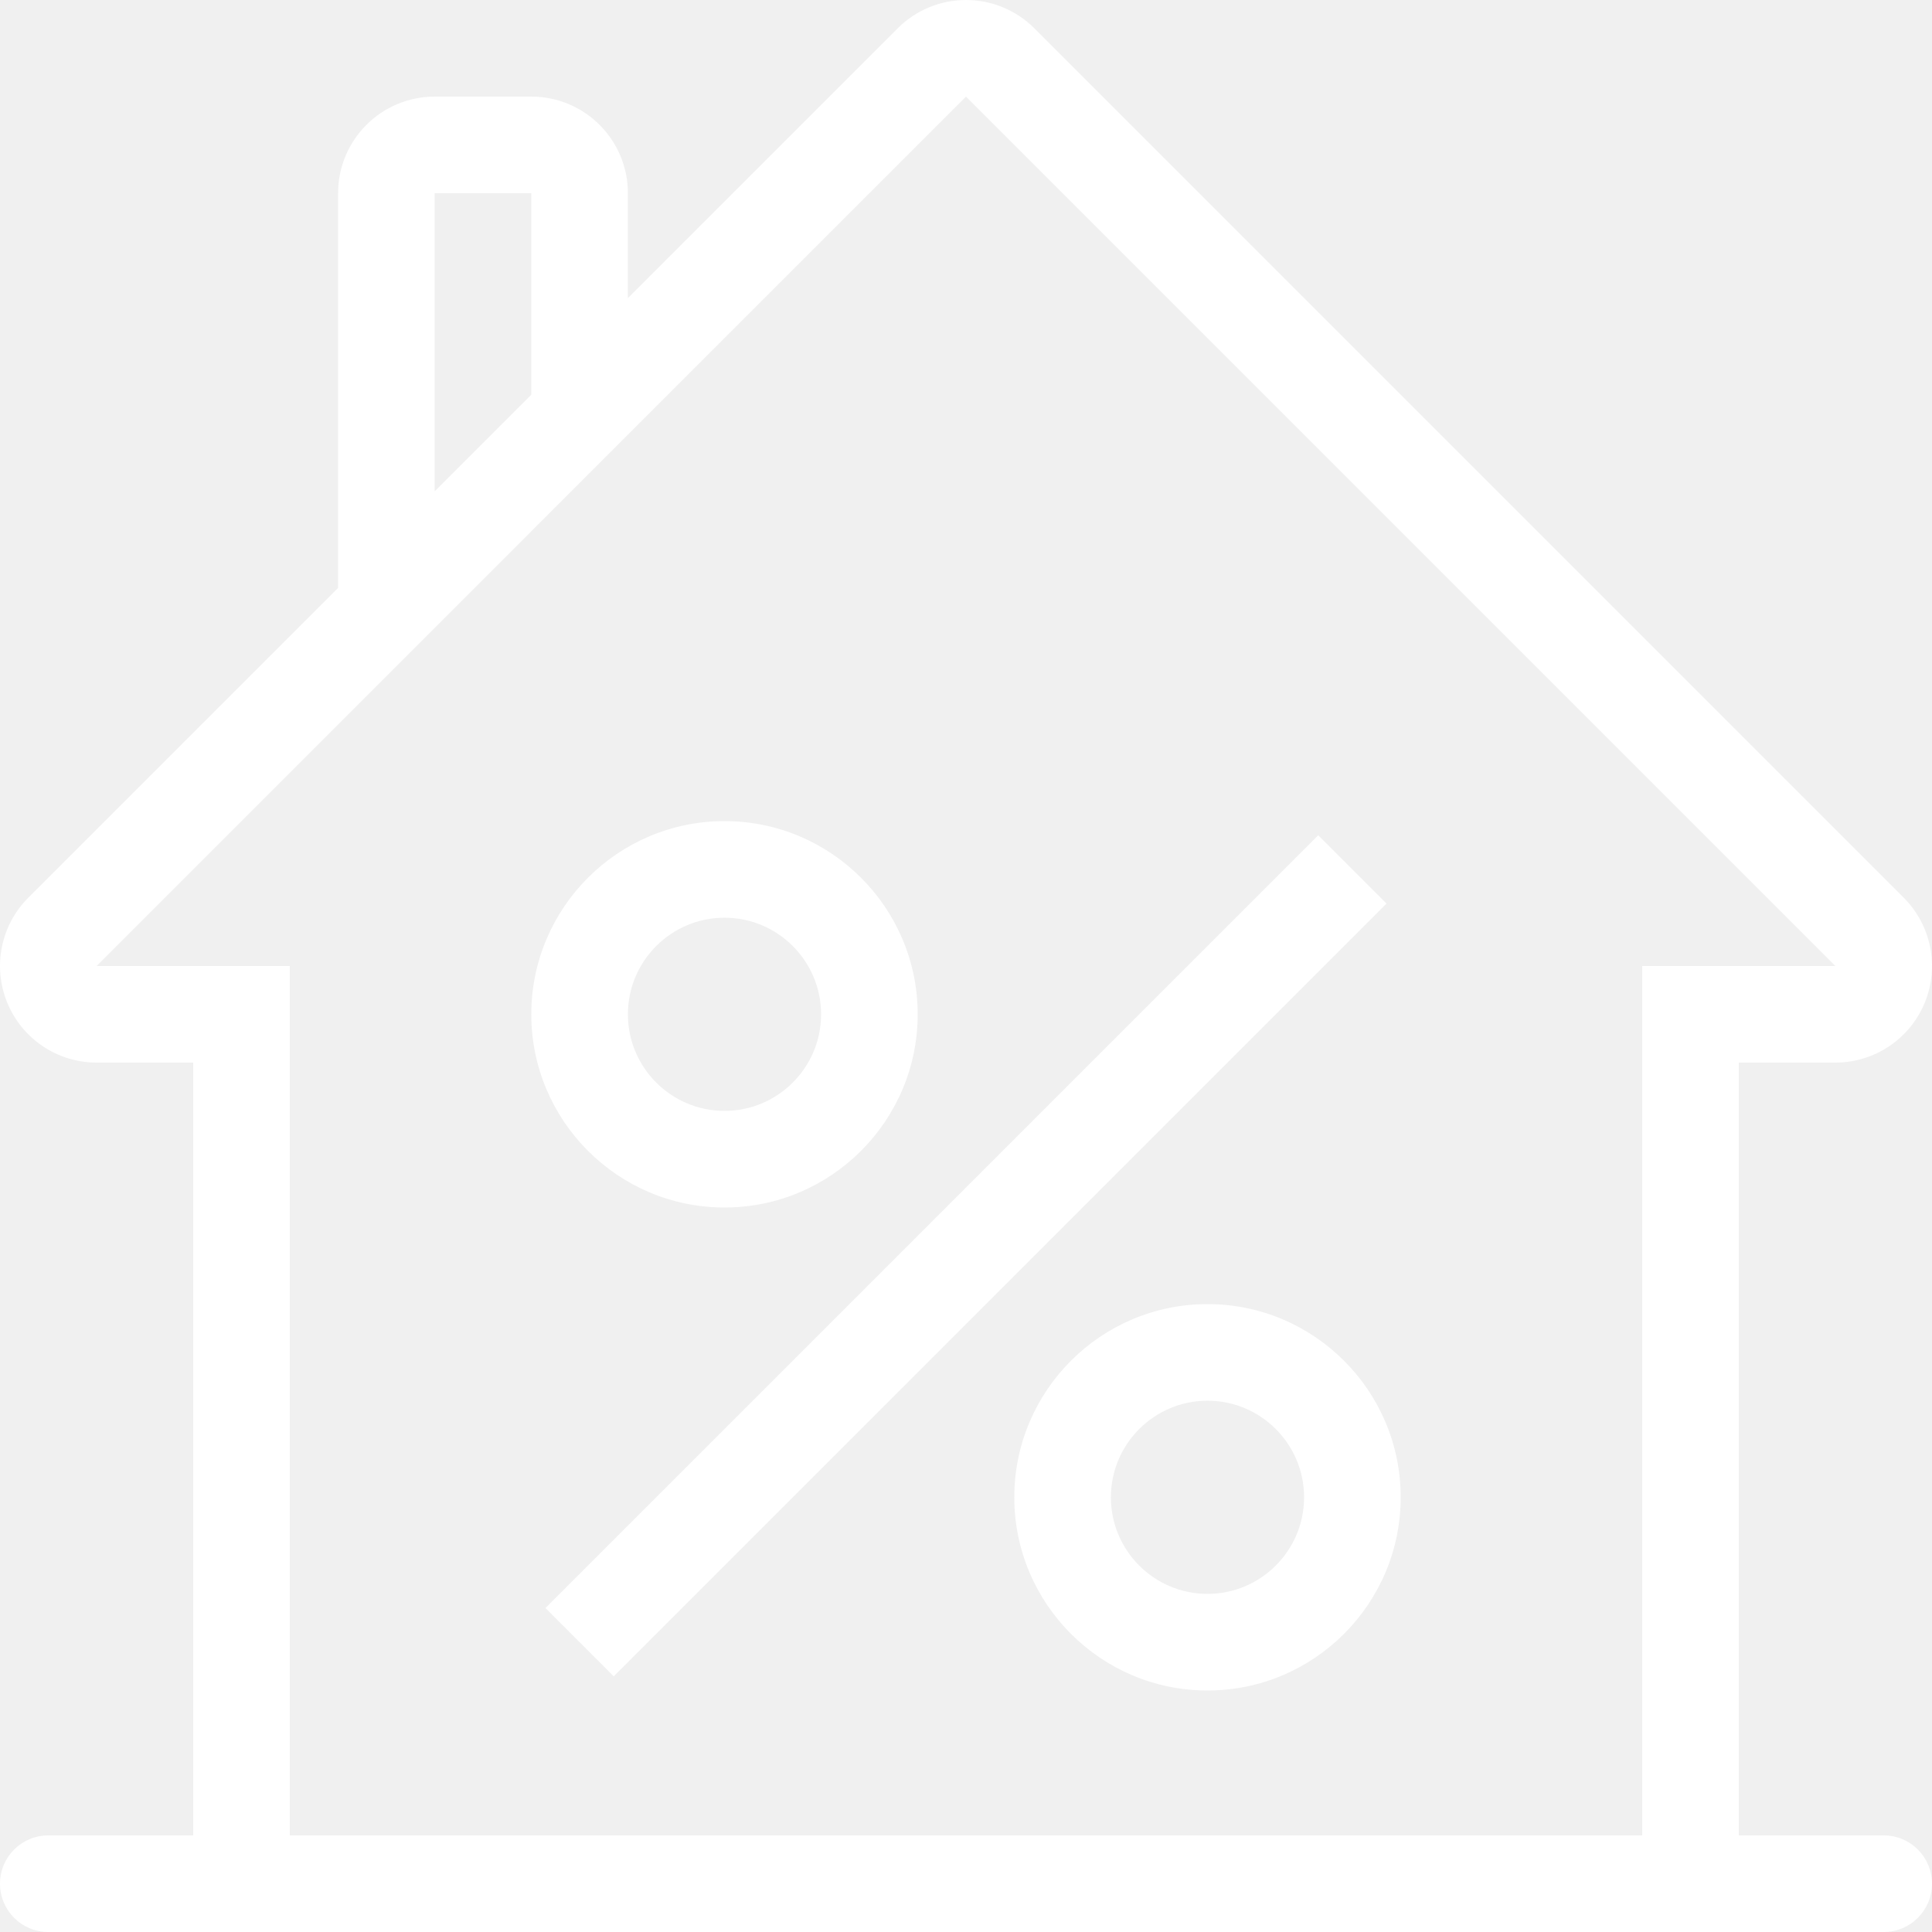
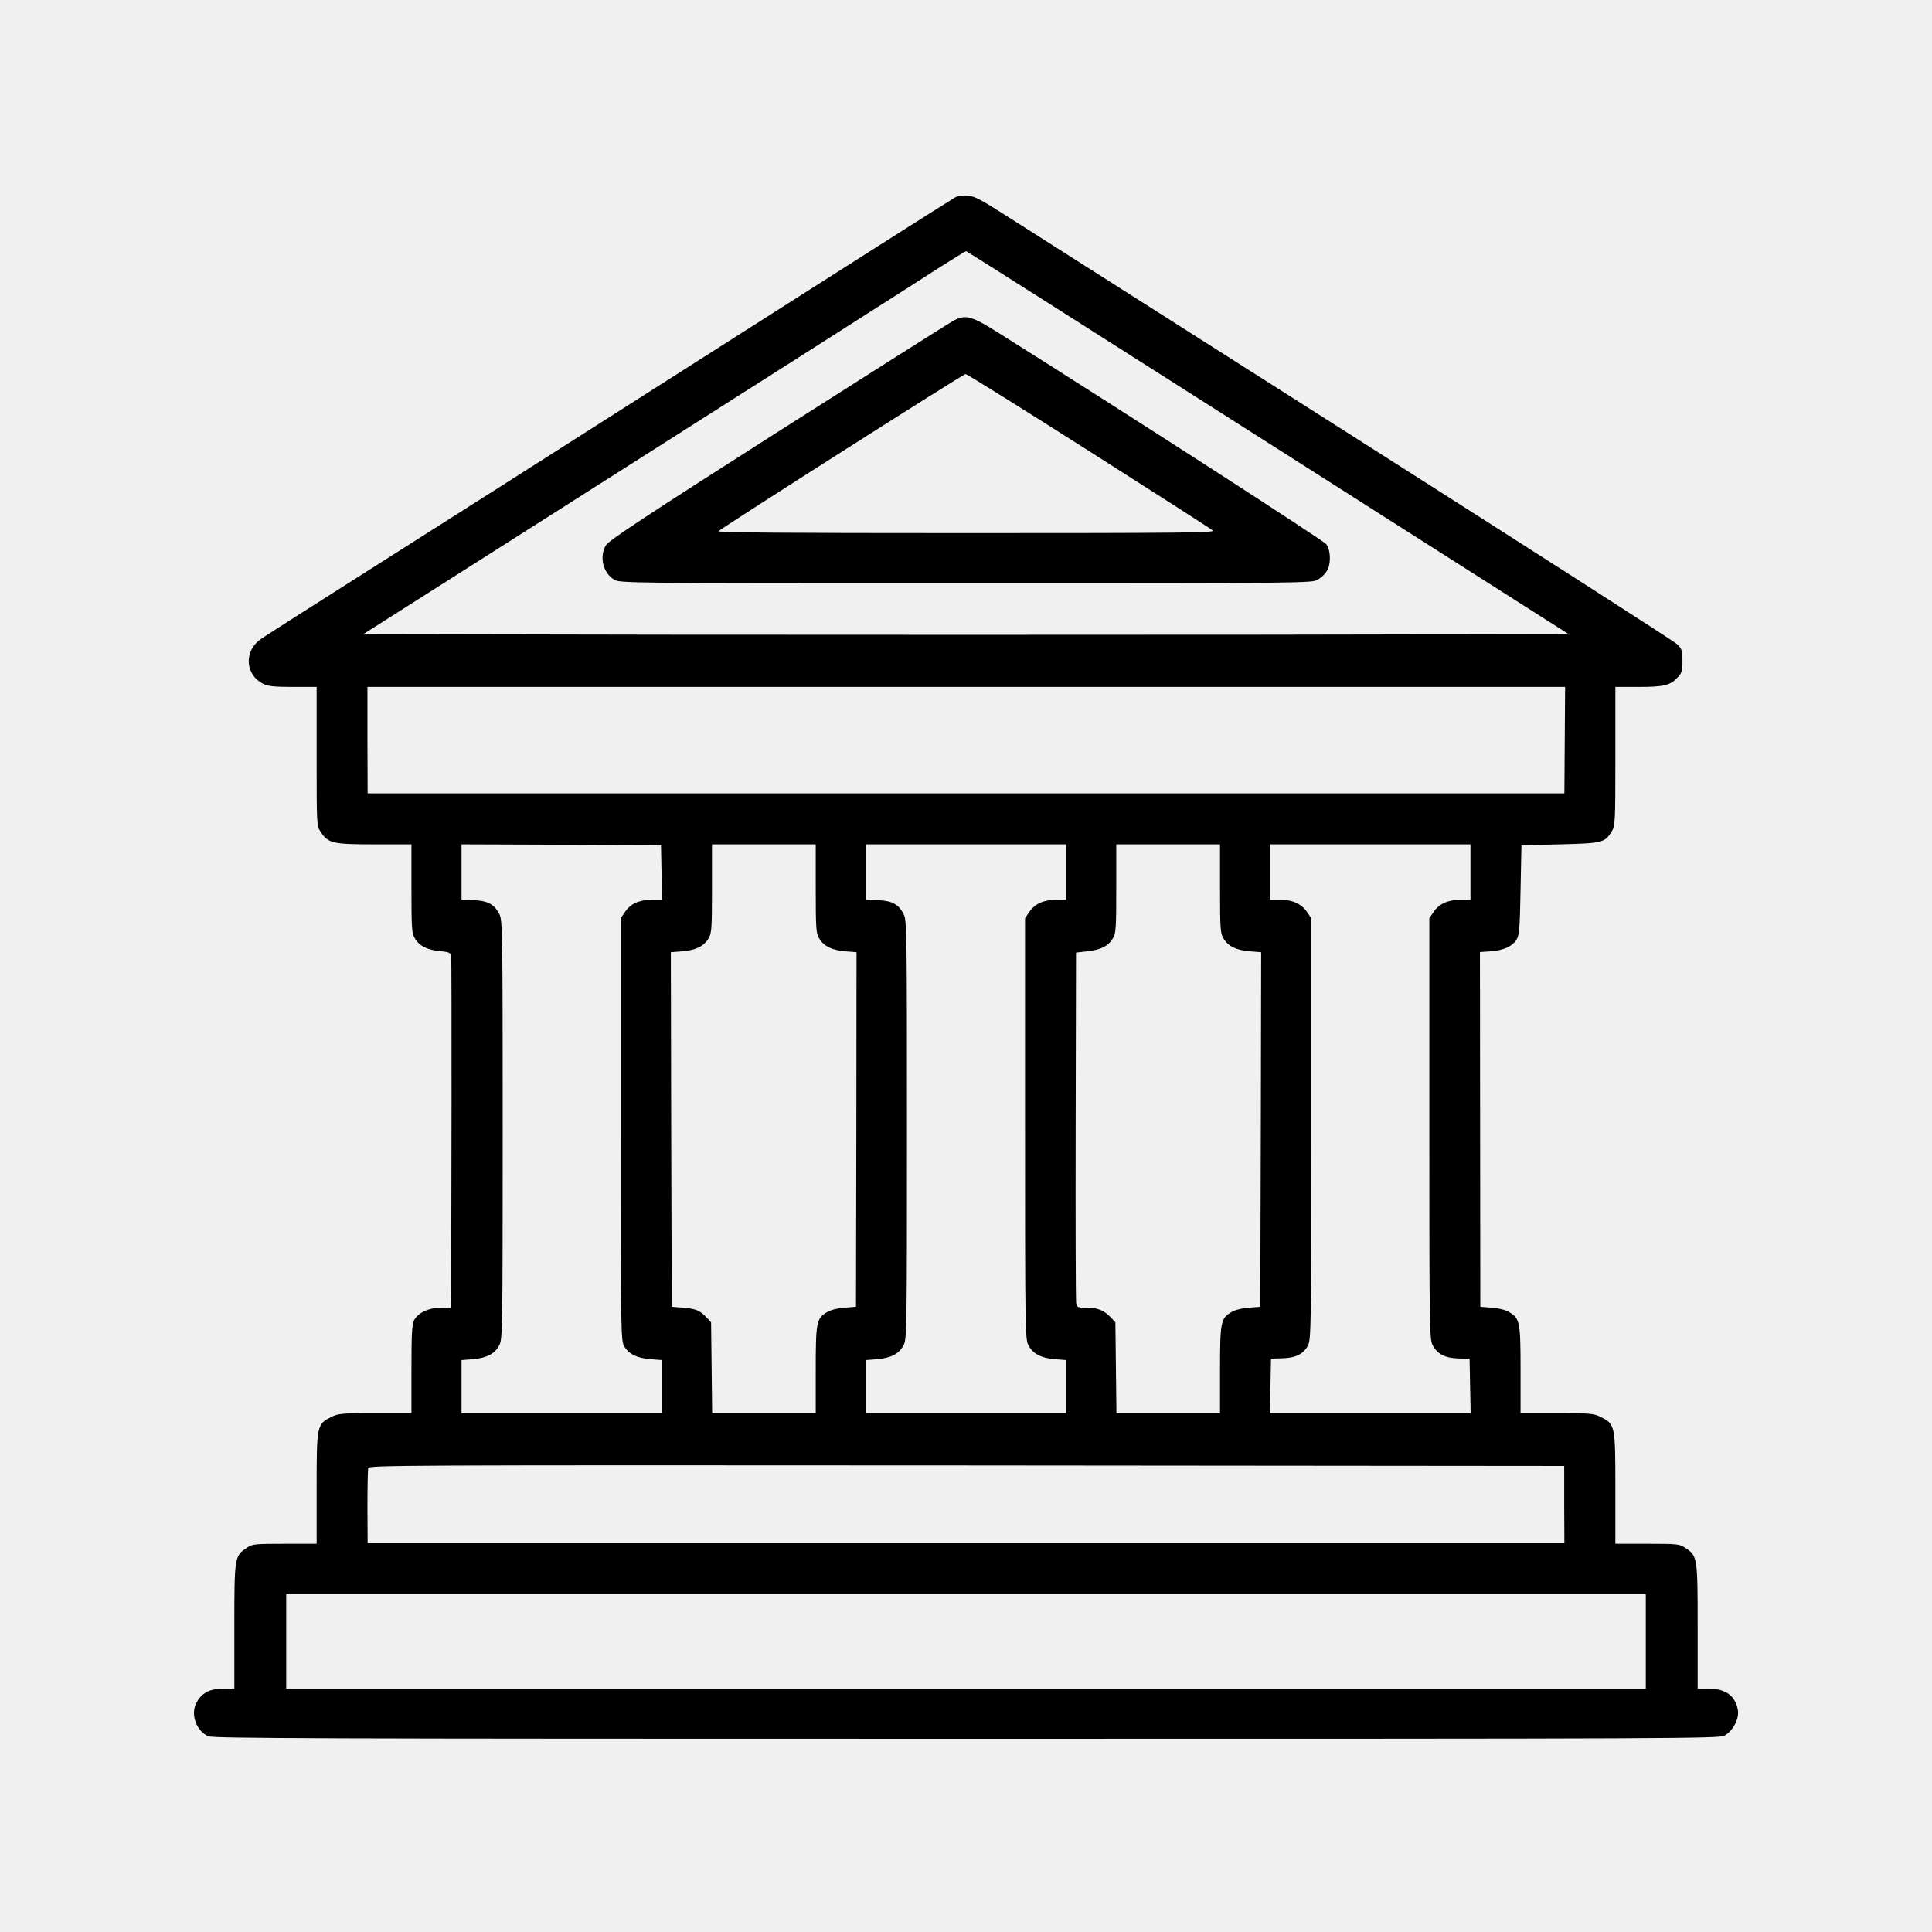
- <svg xmlns="http://www.w3.org/2000/svg" fill="#fff" version="1.1" id="Layer_1" viewBox="0 0 512.003 512.003" xml:space="preserve">
-   <g>
-     <g>
-       <path d="M499.2,486.402h-38.4v-204.8h25.6c10.351,0,19.686-6.238,23.654-15.804c3.959-9.566,1.775-20.574-5.547-27.904    l-230.4-230.4C269.107,2.502,262.554,0.002,256,0.002s-13.107,2.5-18.099,7.501L166.4,78.995V51.202c0-14.14-11.46-25.6-25.6-25.6    h-25.6c-14.14,0-25.6,11.46-25.6,25.6v104.593L7.501,237.894c-7.322,7.322-9.515,18.33-5.547,27.904    c3.959,9.566,13.295,15.804,23.646,15.804h25.6v204.8H12.8c-7.074,0-12.8,5.726-12.8,12.8c0,7.074,5.726,12.8,12.8,12.8h486.4    c7.074,0,12.8-5.726,12.8-12.8C512,492.128,506.274,486.402,499.2,486.402z M115.2,51.202h25.6v53.393l-25.6,25.6V51.202z     M435.2,486.402H76.8v-230.4H25.6L256,25.602l230.4,230.4h-51.2V486.402z" />
-     </g>
-   </g>
-   <g>
-     <g>
-       <rect x="111.189" y="319.998" transform="matrix(0.7071 -0.7071 0.7071 0.7071 -160.3423 278.4951)" width="289.627" height="25.6" />
-     </g>
-   </g>
-   <g>
-     <g>
-       <path d="M192,217.602c-28.228,0-51.2,22.963-51.2,51.2c0,28.237,22.98,51.2,51.2,51.2c28.228,0,51.2-22.963,51.2-51.2    C243.2,240.565,220.228,217.602,192,217.602z M192,294.402c-14.123,0-25.6-11.486-25.6-25.6c0-14.114,11.477-25.6,25.6-25.6    s25.6,11.486,25.6,25.6C217.6,282.916,206.123,294.402,192,294.402z" />
-     </g>
-   </g>
-   <g>
-     <g>
-       <path d="M320,345.602c-28.228,0-51.2,22.963-51.2,51.2c0,28.237,22.972,51.2,51.2,51.2c28.228,0,51.2-22.963,51.2-51.2    C371.2,368.565,348.228,345.602,320,345.602z M320,422.402c-14.123,0-25.6-11.486-25.6-25.6c0-14.114,11.477-25.6,25.6-25.6    c14.123,0,25.6,11.486,25.6,25.6C345.6,410.916,334.123,422.402,320,422.402z" />
-     </g>
+ <svg xmlns="http://www.w3.org/2000/svg" version="1.0" viewBox="0 0 1080 1080" preserveAspectRatio="xMidYMid meet">
+   <g transform="translate(0,1080) scale(0.1,-0.1)" stroke="none">
+     <path d="M5340 9697 c-14 -7 -653 -413 -1420 -902 -767 -489 -1629 -1037 -1915 -1218 -286 -181 -535 -340 -553 -354 -89 -67 -80 -196 18 -245 28 -14 61 -18 168 -18 l132 0 0 -389 c0 -387 0 -388 23 -422 42 -63 67 -69 300 -69 l207 0 0 -247 c0 -228 2 -251 20 -280 25 -42 70 -64 141 -70 49 -5 58 -9 61 -27 4 -17 2 -1568 -1 -1883 l-1 -83 -55 0 c-68 0 -128 -28 -150 -70 -12 -24 -15 -74 -15 -275 l0 -245 -203 0 c-190 0 -205 -1 -247 -22 -79 -40 -80 -47 -80 -400 l0 -308 -179 0 c-168 0 -180 -1 -212 -23 -68 -45 -69 -52 -69 -439 l0 -348 -64 0 c-76 0 -121 -25 -150 -83 -31 -64 3 -155 69 -183 30 -12 602 -14 4237 -14 4049 0 4205 1 4238 18 47 25 83 94 75 142 -14 80 -68 120 -162 120 l-63 0 0 348 c0 387 -1 394 -69 439 -32 22 -44 23 -212 23 l-179 0 0 308 c0 353 -1 360 -80 400 -42 21 -57 22 -247 22 l-203 0 0 241 c0 268 -4 289 -63 324 -19 12 -58 22 -97 25 l-65 5 -1 991 -1 992 61 4 c72 6 119 27 143 65 16 23 19 61 23 278 l5 250 215 5 c238 6 251 9 290 73 19 30 20 53 20 420 l0 387 130 0 c143 0 178 9 220 55 21 23 25 36 25 91 0 58 -3 66 -30 93 -16 16 -817 529 -1780 1142 -962 612 -1838 1169 -1945 1237 -162 104 -202 126 -240 129 -26 2 -55 -2 -70 -10z m1748 -1372 l1681 -1070 -1685 -3 c-926 -1 -2442 -1 -3368 0 l-1685 3 1377 875 c757 481 1514 963 1682 1071 168 109 308 196 311 195 3 0 762 -482 1687 -1071z m1659 -1662 l-2 -298 -3345 0 -3345 0 -1 298 0 297 3347 0 3348 0 -2 -297z m-5049 -740 l3 -153 -58 0 c-70 0 -119 -22 -150 -69 l-23 -34 0 -1181 c0 -1154 1 -1182 20 -1213 26 -43 71 -65 147 -71 l63 -5 0 -148 0 -149 -560 0 -560 0 0 149 0 148 65 5 c76 7 121 30 146 78 18 33 19 82 19 1205 0 1094 -1 1172 -18 1204 -28 55 -63 75 -142 79 l-70 4 0 154 0 154 558 -2 557 -3 3 -152z m862 -90 c0 -228 2 -251 20 -280 26 -43 71 -65 146 -71 l62 -5 -1 -991 -2 -991 -65 -5 c-39 -3 -78 -13 -97 -25 -59 -35 -63 -56 -63 -324 l0 -241 -290 0 -289 0 -3 254 -3 254 -25 27 c-38 40 -59 49 -130 55 l-65 5 -3 991 -2 991 63 5 c76 6 121 28 147 71 18 29 20 52 20 280 l0 247 290 0 290 0 0 -247z m1400 92 l0 -155 -57 0 c-70 0 -119 -23 -150 -69 l-23 -34 0 -1176 c0 -1128 1 -1178 19 -1211 25 -48 70 -71 146 -78 l65 -5 0 -148 0 -149 -560 0 -560 0 0 149 0 148 65 5 c76 7 121 30 146 78 18 33 19 82 19 1205 0 1094 -1 1172 -18 1204 -28 55 -63 75 -142 79 l-70 4 0 154 0 154 560 0 560 0 0 -155z m860 -92 c0 -228 2 -251 20 -280 26 -43 71 -65 147 -71 l63 -5 -2 -991 -3 -991 -65 -5 c-39 -3 -78 -13 -97 -25 -59 -35 -63 -56 -63 -324 l0 -241 -290 0 -289 0 -3 254 -3 254 -25 27 c-38 40 -73 55 -134 55 -50 0 -56 2 -60 23 -3 12 -4 459 -3 992 l2 970 62 7 c76 8 118 29 143 71 18 29 20 52 20 280 l0 247 290 0 290 0 0 -247z m1400 92 l0 -155 -57 0 c-70 0 -119 -23 -150 -69 l-23 -34 0 -1176 c0 -1128 1 -1178 19 -1211 26 -50 70 -72 144 -74 l62 -1 3 -152 3 -153 -561 0 -561 0 3 153 3 152 63 2 c75 2 120 24 144 73 17 33 18 111 18 1211 l0 1176 -23 34 c-31 46 -80 69 -149 69 l-58 0 0 155 0 155 560 0 560 0 0 -155z m524 -3535 l1 -215 -3345 0 -3345 0 -1 200 c0 110 2 208 4 218 4 16 169 17 3345 15 l3341 -3 0 -215z m456 -765 l0 -265 -3800 0 -3800 0 0 265 0 265 3800 0 3800 0 0 -265z" />
+     <path d="M5335 9010 c-22 -11 -465 -292 -985 -623 -747 -476 -948 -609 -963 -635 -38 -64 -16 -155 46 -192 31 -20 65 -20 1967 -20 1900 0 1936 0 1967 20 18 10 40 31 49 46 25 37 24 116 -2 152 -16 21 -1112 728 -1851 1193 -129 81 -167 91 -228 59z m752 -731 c373 -237 685 -437 693 -445 12 -12 -182 -14 -1380 -14 -1042 0 -1391 3 -1383 11 20 20 1367 877 1380 878 7 1 317 -193 690 -430z" />
  </g>
</svg>
